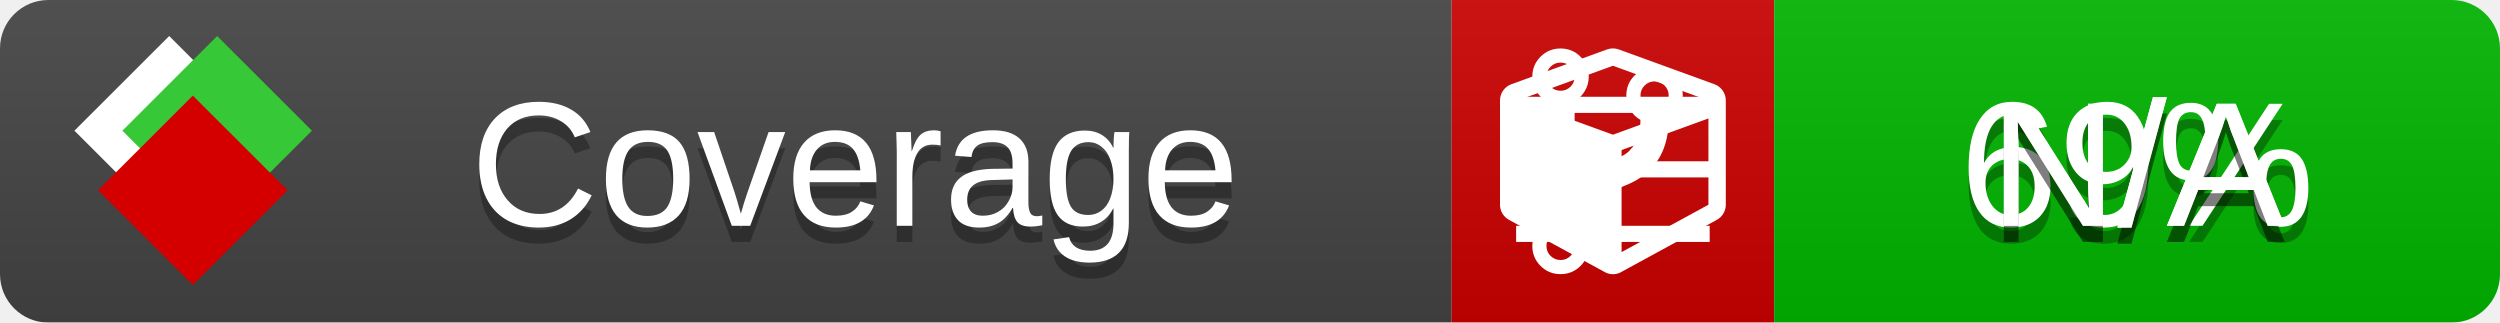
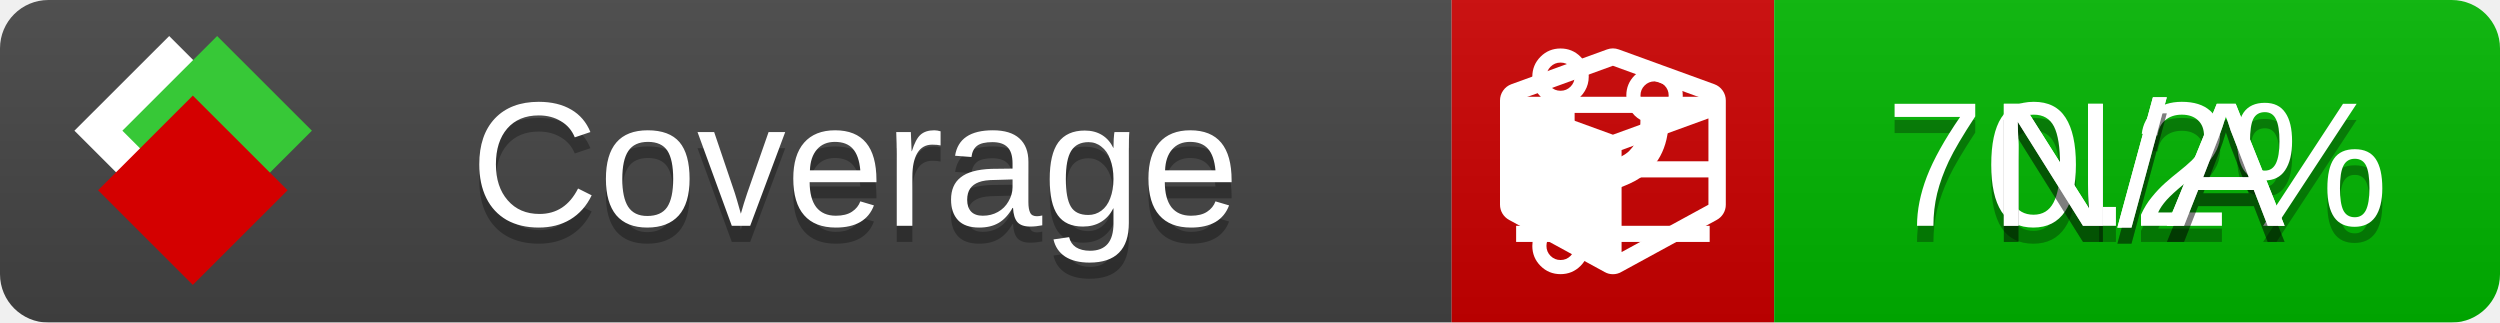
<svg xmlns="http://www.w3.org/2000/svg" xmlns:xlink="http://www.w3.org/1999/xlink" width="155" height="20">
  <style type="text/css">
          
            @keyframes fade1 {
                0% { visibility: visible; opacity: 1; }
               27% { visibility: visible; opacity: 1; }
               33% { visibility: hidden; opacity: 0; }
               60% { visibility: hidden; opacity: 0; }
               66% { visibility: hidden; opacity: 0; }
               93% { visibility: hidden; opacity: 0; }
              100% { visibility: visible; opacity: 1; }
            }
            @keyframes fade2 {
                0% { visibility: hidden; opacity: 0; }
               27% { visibility: hidden; opacity: 0; }
               33% { visibility: visible; opacity: 1; }
               60% { visibility: visible; opacity: 1; }
               66% { visibility: hidden; opacity: 0; }
               93% { visibility: hidden; opacity: 0; }
              100% { visibility: hidden; opacity: 0; }
            }
            @keyframes fade3 {
                0% { visibility: hidden; opacity: 0; }
               27% { visibility: hidden; opacity: 0; }
               33% { visibility: hidden; opacity: 0; }
               60% { visibility: hidden; opacity: 0; }
               66% { visibility: visible; opacity: 1; }
               93% { visibility: visible; opacity: 1; }
              100% { visibility: hidden; opacity: 0; }
            }
            .linecoverage {
                animation-duration: 15s;
                animation-name: fade1;
                animation-iteration-count: infinite;
            }
            .branchcoverage {
                animation-duration: 15s;
                animation-name: fade2;
                animation-iteration-count: infinite;
            }
            .methodcoverage {
                animation-duration: 15s;
                animation-name: fade3;
                animation-iteration-count: infinite;
            }
          
    </style>
  <defs>
    <linearGradient id="gradient" x2="0" y2="100%">
      <stop offset="0" stop-color="#bbb" stop-opacity=".1" />
      <stop offset="1" stop-opacity=".1" />
    </linearGradient>
    <linearGradient id="c">
      <stop offset="0" stop-color="#d40000" />
      <stop offset="1" stop-color="#ff2a2a" />
    </linearGradient>
    <linearGradient id="a">
      <stop offset="0" stop-color="#e0e0de" />
      <stop offset="1" stop-color="#fff" />
    </linearGradient>
    <linearGradient id="b">
      <stop offset="0" stop-color="#37c837" />
      <stop offset="1" stop-color="#217821" />
    </linearGradient>
    <linearGradient xlink:href="#a" id="e" x1="106.44" x2="69.96" y1="-11.96" y2="-46.84" gradientTransform="matrix(-.8426 -.00045 -.00045 -.8426 -94.27 -75.82)" gradientUnits="userSpaceOnUse" />
    <linearGradient xlink:href="#b" id="f" x1="56.19" x2="77.97" y1="-23.45" y2="10.62" gradientTransform="matrix(.8426 .00045 .00045 .8426 94.27 75.82)" gradientUnits="userSpaceOnUse" />
    <linearGradient xlink:href="#c" id="g" x1="79.98" x2="132.9" y1="10.79" y2="10.79" gradientTransform="matrix(.8426 .00045 .00045 .8426 94.27 75.82)" gradientUnits="userSpaceOnUse" />
    <mask id="mask">
      <rect width="155" height="20" rx="3" fill="#fff" />
    </mask>
    <g id="icon" transform="matrix(.04486 0 0 .04481 -.48 -.63)">
      <rect width="52.92" height="52.92" x="-109.72" y="-27.13" fill="url(#e)" transform="rotate(-135)" />
      <rect width="52.92" height="52.92" x="70.19" y="-39.18" fill="url(#f)" transform="rotate(45)" />
      <rect width="52.92" height="52.92" x="80.05" y="-15.74" fill="url(#g)" transform="rotate(45)" />
    </g>
  </defs>
  <g mask="url(#mask)">
    <rect x="0" y="0" width="90" height="20" fill="#444" />
    <rect x="90" y="0" width="20" height="20" fill="#c00" />
    <rect x="110" y="0" width="45" height="20" fill="#00B600" />
    <rect x="0" y="0" width="155" height="20" fill="url(#gradient)" />
  </g>
  <g>
    <path class="linecoverage" stroke="#fff" d="M94 6.5 h12 M94 10.5 h12 M94 14.5 h12" />
    <path class="branchcoverage" fill="#fff" d="m 97.628,15.247 q 0,-0.364 -0.255,-0.619 -0.255,-0.255 -0.619,-0.255 -0.364,0 -0.619,0.255 -0.255,0.255 -0.255,0.619 0,0.364 0.255,0.619 0.255,0.255 0.619,0.255 0.364,0 0.619,-0.255 0.255,-0.255 0.255,-0.619 z m 0,-10.493 q 0,-0.364 -0.255,-0.619 -0.255,-0.255 -0.619,-0.255 -0.364,0 -0.619,0.255 -0.255,0.255 -0.255,0.619 0,0.364 0.255,0.619 0.255,0.255 0.619,0.255 0.364,0 0.619,-0.255 0.255,-0.255 0.255,-0.619 z m 5.83,1.166 q 0,-0.364 -0.255,-0.619 -0.255,-0.255 -0.619,-0.255 -0.364,0 -0.619,0.255 -0.255,0.255 -0.255,0.619 0,0.364 0.255,0.619 0.255,0.255 0.619,0.255 0.364,0 0.619,-0.255 0.255,-0.255 0.255,-0.619 z m 0.874,0 q 0,0.474 -0.237,0.879 -0.237,0.405 -0.638,0.633 -0.018,2.614 -2.059,3.771 -0.619,0.346 -1.849,0.738 -1.166,0.364 -1.544,0.647 -0.378,0.282 -0.378,0.911 l 0,0.237 q 0.401,0.228 0.638,0.633 0.237,0.405 0.237,0.879 0,0.729 -0.51,1.239 -0.51,0.51 -1.239,0.51 -0.729,0 -1.239,-0.51 -0.51,-0.51 -0.51,-1.239 0,-0.474 0.237,-0.879 0.237,-0.405 0.638,-0.633 l 0,-7.469 q -0.401,-0.228 -0.638,-0.633 -0.237,-0.405 -0.237,-0.879 0,-0.729 0.51,-1.239 0.51,-0.51 1.239,-0.51 0.729,0 1.239,0.51 0.51,0.51 0.51,1.239 0,0.474 -0.237,0.879 -0.237,0.405 -0.638,0.633 l 0,4.527 q 0.492,-0.237 1.403,-0.519 0.501,-0.155 0.797,-0.269 0.296,-0.114 0.642,-0.282 0.346,-0.169 0.537,-0.36 0.191,-0.191 0.369,-0.465 0.178,-0.273 0.255,-0.633 0.077,-0.36 0.077,-0.833 -0.401,-0.228 -0.638,-0.633 -0.237,-0.405 -0.237,-0.879 0,-0.729 0.51,-1.239 0.51,-0.51 1.239,-0.51 0.729,0 1.239,0.51 0.51,0.51 0.51,1.239 z" />
    <path class="methodcoverage" fill="#fff" d="m 100.538,15.629 5.385,-2.936 v -5.351 l -5.385,1.96 z M 100,8.351 105.873,6.214 100,4.077 94.127,6.214 Z m 7,-2.12 v 6.462 q 0,0.294 -0.151,0.547 -0.151,0.252 -0.412,0.395 l -5.923,3.231 q -0.236,0.135 -0.513,0.135 -0.278,0 -0.513,-0.135 l -5.923,-3.231 Q 93.303,13.492 93.151,13.239 93,12.987 93,12.692 v -6.462 q 0,-0.337 0.194,-0.614 0.194,-0.278 0.513,-0.395 l 5.923,-2.154 q 0.185,-0.067 0.37,-0.067 0.185,0 0.37,0.067 l 5.923,2.154 q 0.32,0.118 0.513,0.395 Q 107,5.894 107,6.231 Z" />
  </g>
  <g fill="#fff" text-anchor="middle" font-family="Verdana,Arial,Geneva,sans-serif" font-size="11">
    <a xlink:href="https://github.com/danielpalme/ReportGenerator" target="_top">
      <use xlink:href="#icon" transform="translate(3,1) scale(3.5)" />
    </a>
    <text x="53" y="15" fill="#010101" fill-opacity=".3">Coverage</text>
    <text x="53" y="14" fill="#fff">Coverage</text>
-     <text class="linecoverage" x="132.5" y="15" fill="#010101" fill-opacity=".3">69%</text>
-     <text class="linecoverage" x="132.5" y="14">69%</text>
+     <text class="linecoverage" x="132.5" y="15" fill="#010101" fill-opacity=".3">70.2%</text>
+     <text class="linecoverage" x="132.5" y="14">70.2%</text>
    <text class="branchcoverage" x="132.5" y="15" fill="#010101" fill-opacity=".3">N/A</text>
    <text class="branchcoverage" x="132.5" y="14">N/A</text>
    <text class="methodcoverage" x="132.5" y="15" fill="#010101" fill-opacity=".3">N/A</text>
    <text class="methodcoverage" x="132.5" y="14">N/A</text>
  </g>
  <g>
    <rect class="linecoverage" x="90" y="0" width="65" height="20" fill-opacity="0" />
    <rect class="branchcoverage" x="90" y="0" width="65" height="20" fill-opacity="0" />
    <rect class="methodcoverage" x="90" y="0" width="65" height="20" fill-opacity="0" />
  </g>
</svg>
